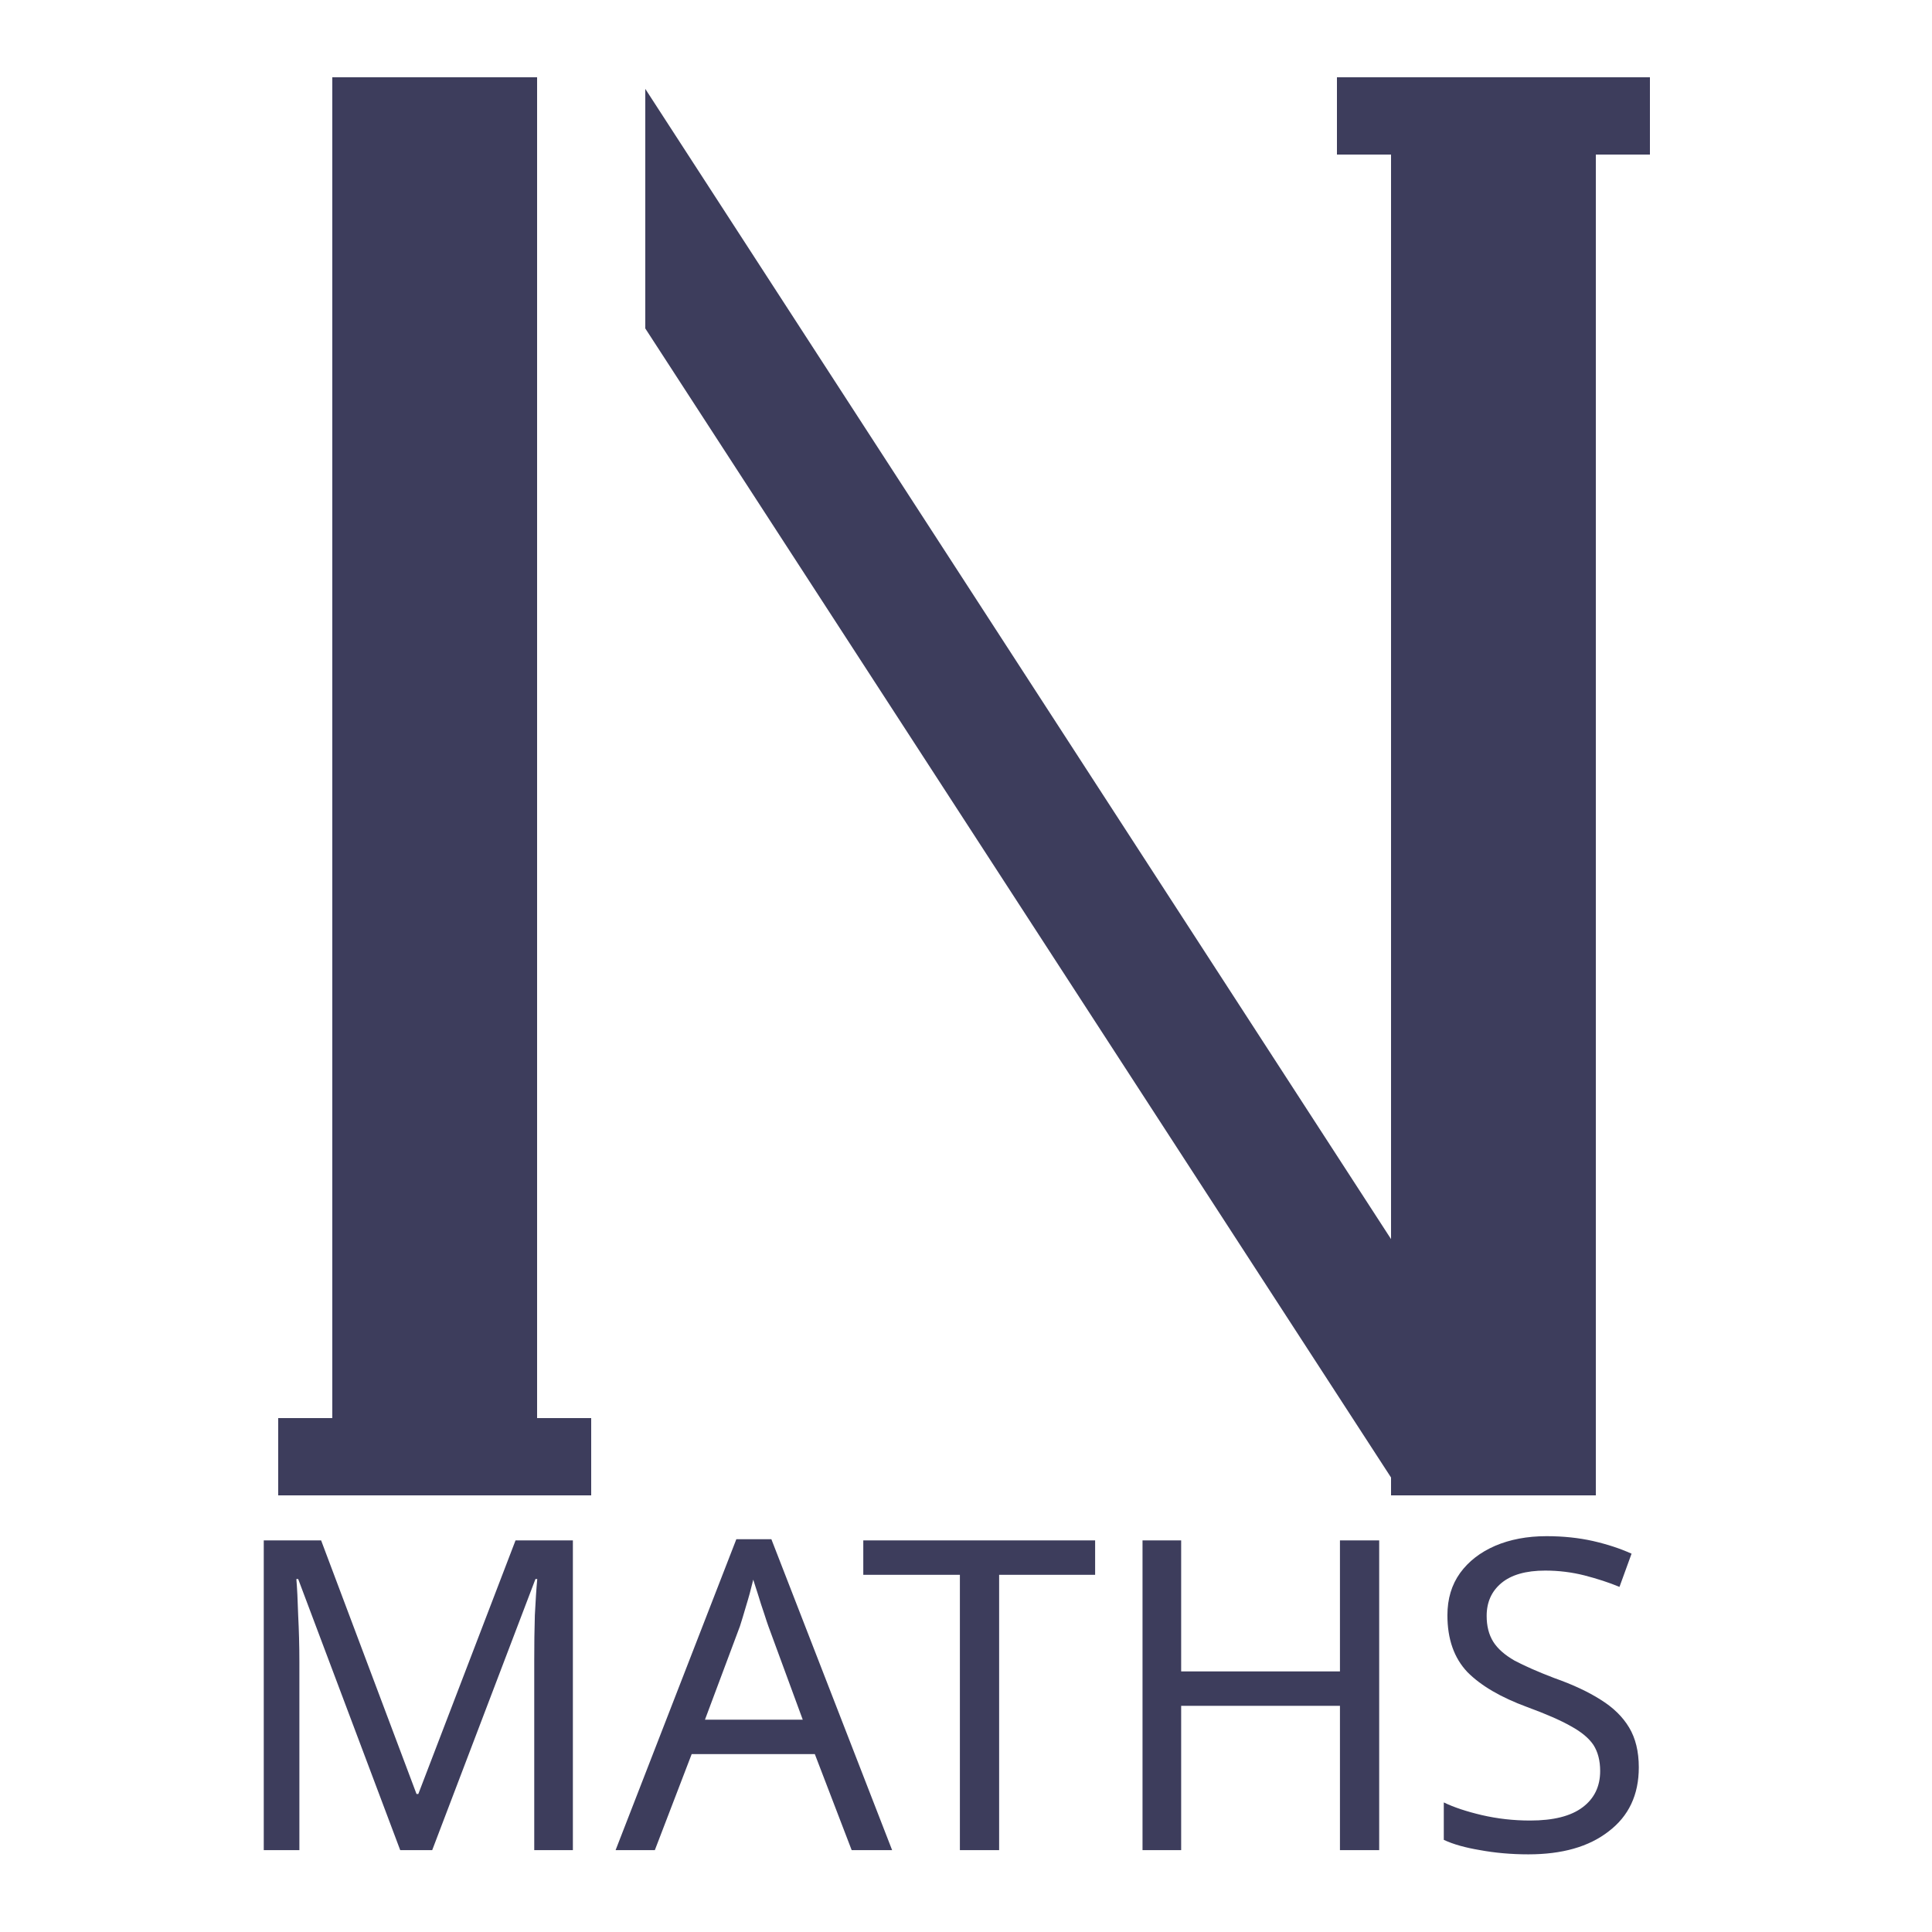
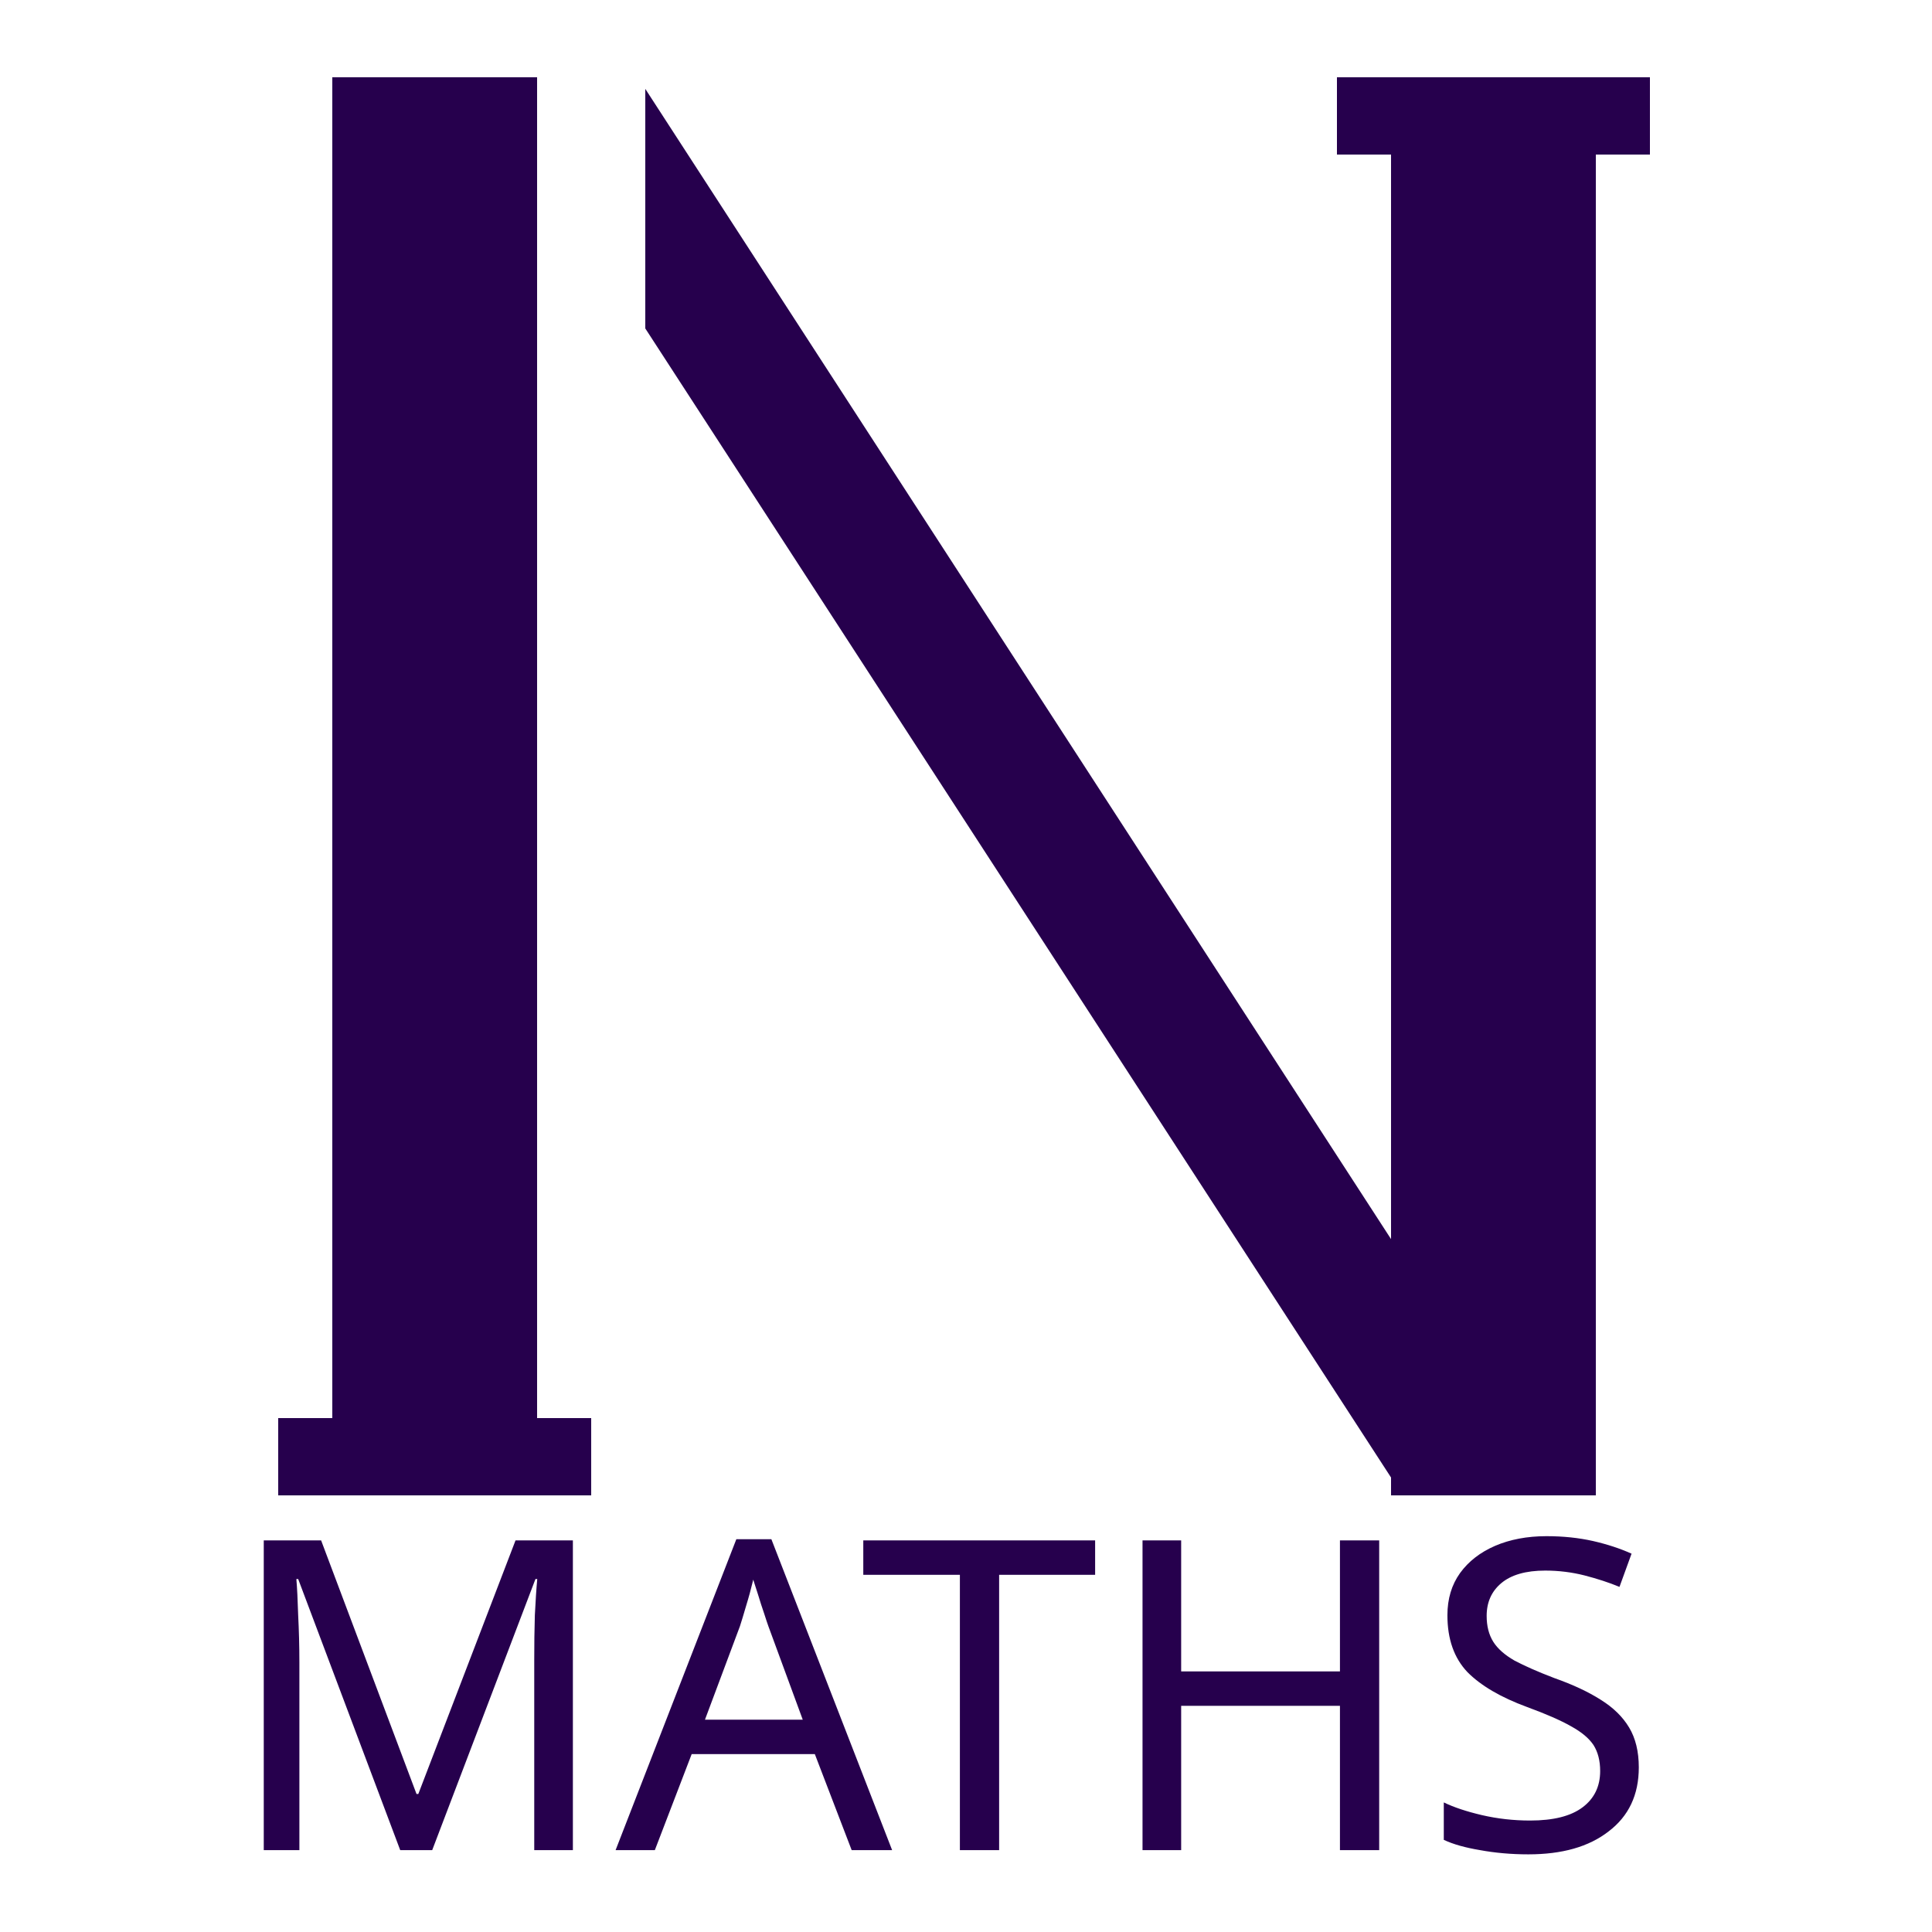
<svg xmlns="http://www.w3.org/2000/svg" xmlns:xlink="http://www.w3.org/1999/xlink" version="1.1" id="Layer_1" x="0px" y="0px" viewBox="0 0 50 50" style="enable-background:new 0 0 50 50;" xml:space="preserve">
  <style type="text/css">
- 	.st0{fill-rule:evenodd;clip-rule:evenodd;fill:#3D3D5C;}
+ 	.st0{fill-rule:evenodd;clip-rule:evenodd;fill:#26004D;}
	.st1{clip-path:url(#SVGID_2_);}
- 	.st2{fill:#3D3D5C;}
+ 	.st2{fill:#26004D;}
	.st3{font-family:'AGaramondPro-Regular';}
	.st4{font-size:11.224px;}
- 	.st5{clip-path:url(#SVGID_4_);fill-rule:evenodd;clip-rule:evenodd;fill:#3D3D5C;}
+ 	.st5{clip-path:url(#SVGID_4_);fill-rule:evenodd;clip-rule:evenodd;fill:#26004D;}
	.st6{clip-path:url(#SVGID_4_);}
- 	.st7{clip-path:url(#SVGID_6_);fill-rule:evenodd;clip-rule:evenodd;fill:#3D3D5C;}
+ 	.st7{clip-path:url(#SVGID_6_);fill-rule:evenodd;clip-rule:evenodd;fill:#26004D;}
	.st8{clip-path:url(#SVGID_6_);}
- 	.st9{clip-path:url(#SVGID_8_);fill-rule:evenodd;clip-rule:evenodd;fill:#3D3D5C;}
+ 	.st9{clip-path:url(#SVGID_8_);fill-rule:evenodd;clip-rule:evenodd;fill:#26004D;}
</style>
  <g>
    <polygon class="st0" points="8.6,2 13.9,2 13.9,36.7 8.6,36.7 8.6,2  " />
    <polygon class="st0" points="15.3,36.7 15.3,38.7 7.2,38.7 7.2,36.7 15.3,36.7  " />
    <g>
      <defs>
        <rect id="SVGID_1_" x="-1" y="2" width="51.9" height="56.4" />
      </defs>
      <clipPath id="SVGID_2_">
        <use xlink:href="#SVGID_1_" style="overflow:visible;" />
      </clipPath>
      <g class="st1">
        <text transform="matrix(1 0 0 1 5.7324 47.8809)">
          <tspan x="0" y="0" class="st2 st3 st4">M</tspan>
          <tspan x="10.2" y="0" class="st2 st3 st4">A</tspan>
          <tspan x="16.5" y="0" class="st2 st3 st4">THS</tspan>
        </text>
      </g>
    </g>
    <g>
      <defs>
        <polygon id="SVGID_3_" points="-1,58.4 50.9,58.4 50.9,2 -1,2 -1,58.4    " />
      </defs>
      <clipPath id="SVGID_4_">
        <use xlink:href="#SVGID_3_" style="overflow:visible;" />
      </clipPath>
      <polygon class="st5" points="36.3,38.7 16.7,8.5 16.7,2.3 40.3,38.7 36.3,38.7   " />
      <g class="st6">
        <defs>
          <polygon id="SVGID_5_" points="-1,58.4 50.9,58.4 50.9,2 -1,2 -1,58.4     " />
        </defs>
        <clipPath id="SVGID_6_">
          <use xlink:href="#SVGID_5_" style="overflow:visible;" />
        </clipPath>
        <polygon class="st7" points="36,4 41.3,4 41.3,38.7 36,38.7 36,4    " />
        <g class="st8">
          <defs>
            <polygon id="SVGID_7_" points="-1,58.4 50.9,58.4 50.9,2 -1,2 -1,58.4      " />
          </defs>
          <clipPath id="SVGID_8_">
            <use xlink:href="#SVGID_7_" style="overflow:visible;" />
          </clipPath>
          <polygon class="st9" points="42.7,2 42.7,4 34.6,4 34.6,2 42.7,2     " />
        </g>
      </g>
    </g>
  </g>
</svg>
